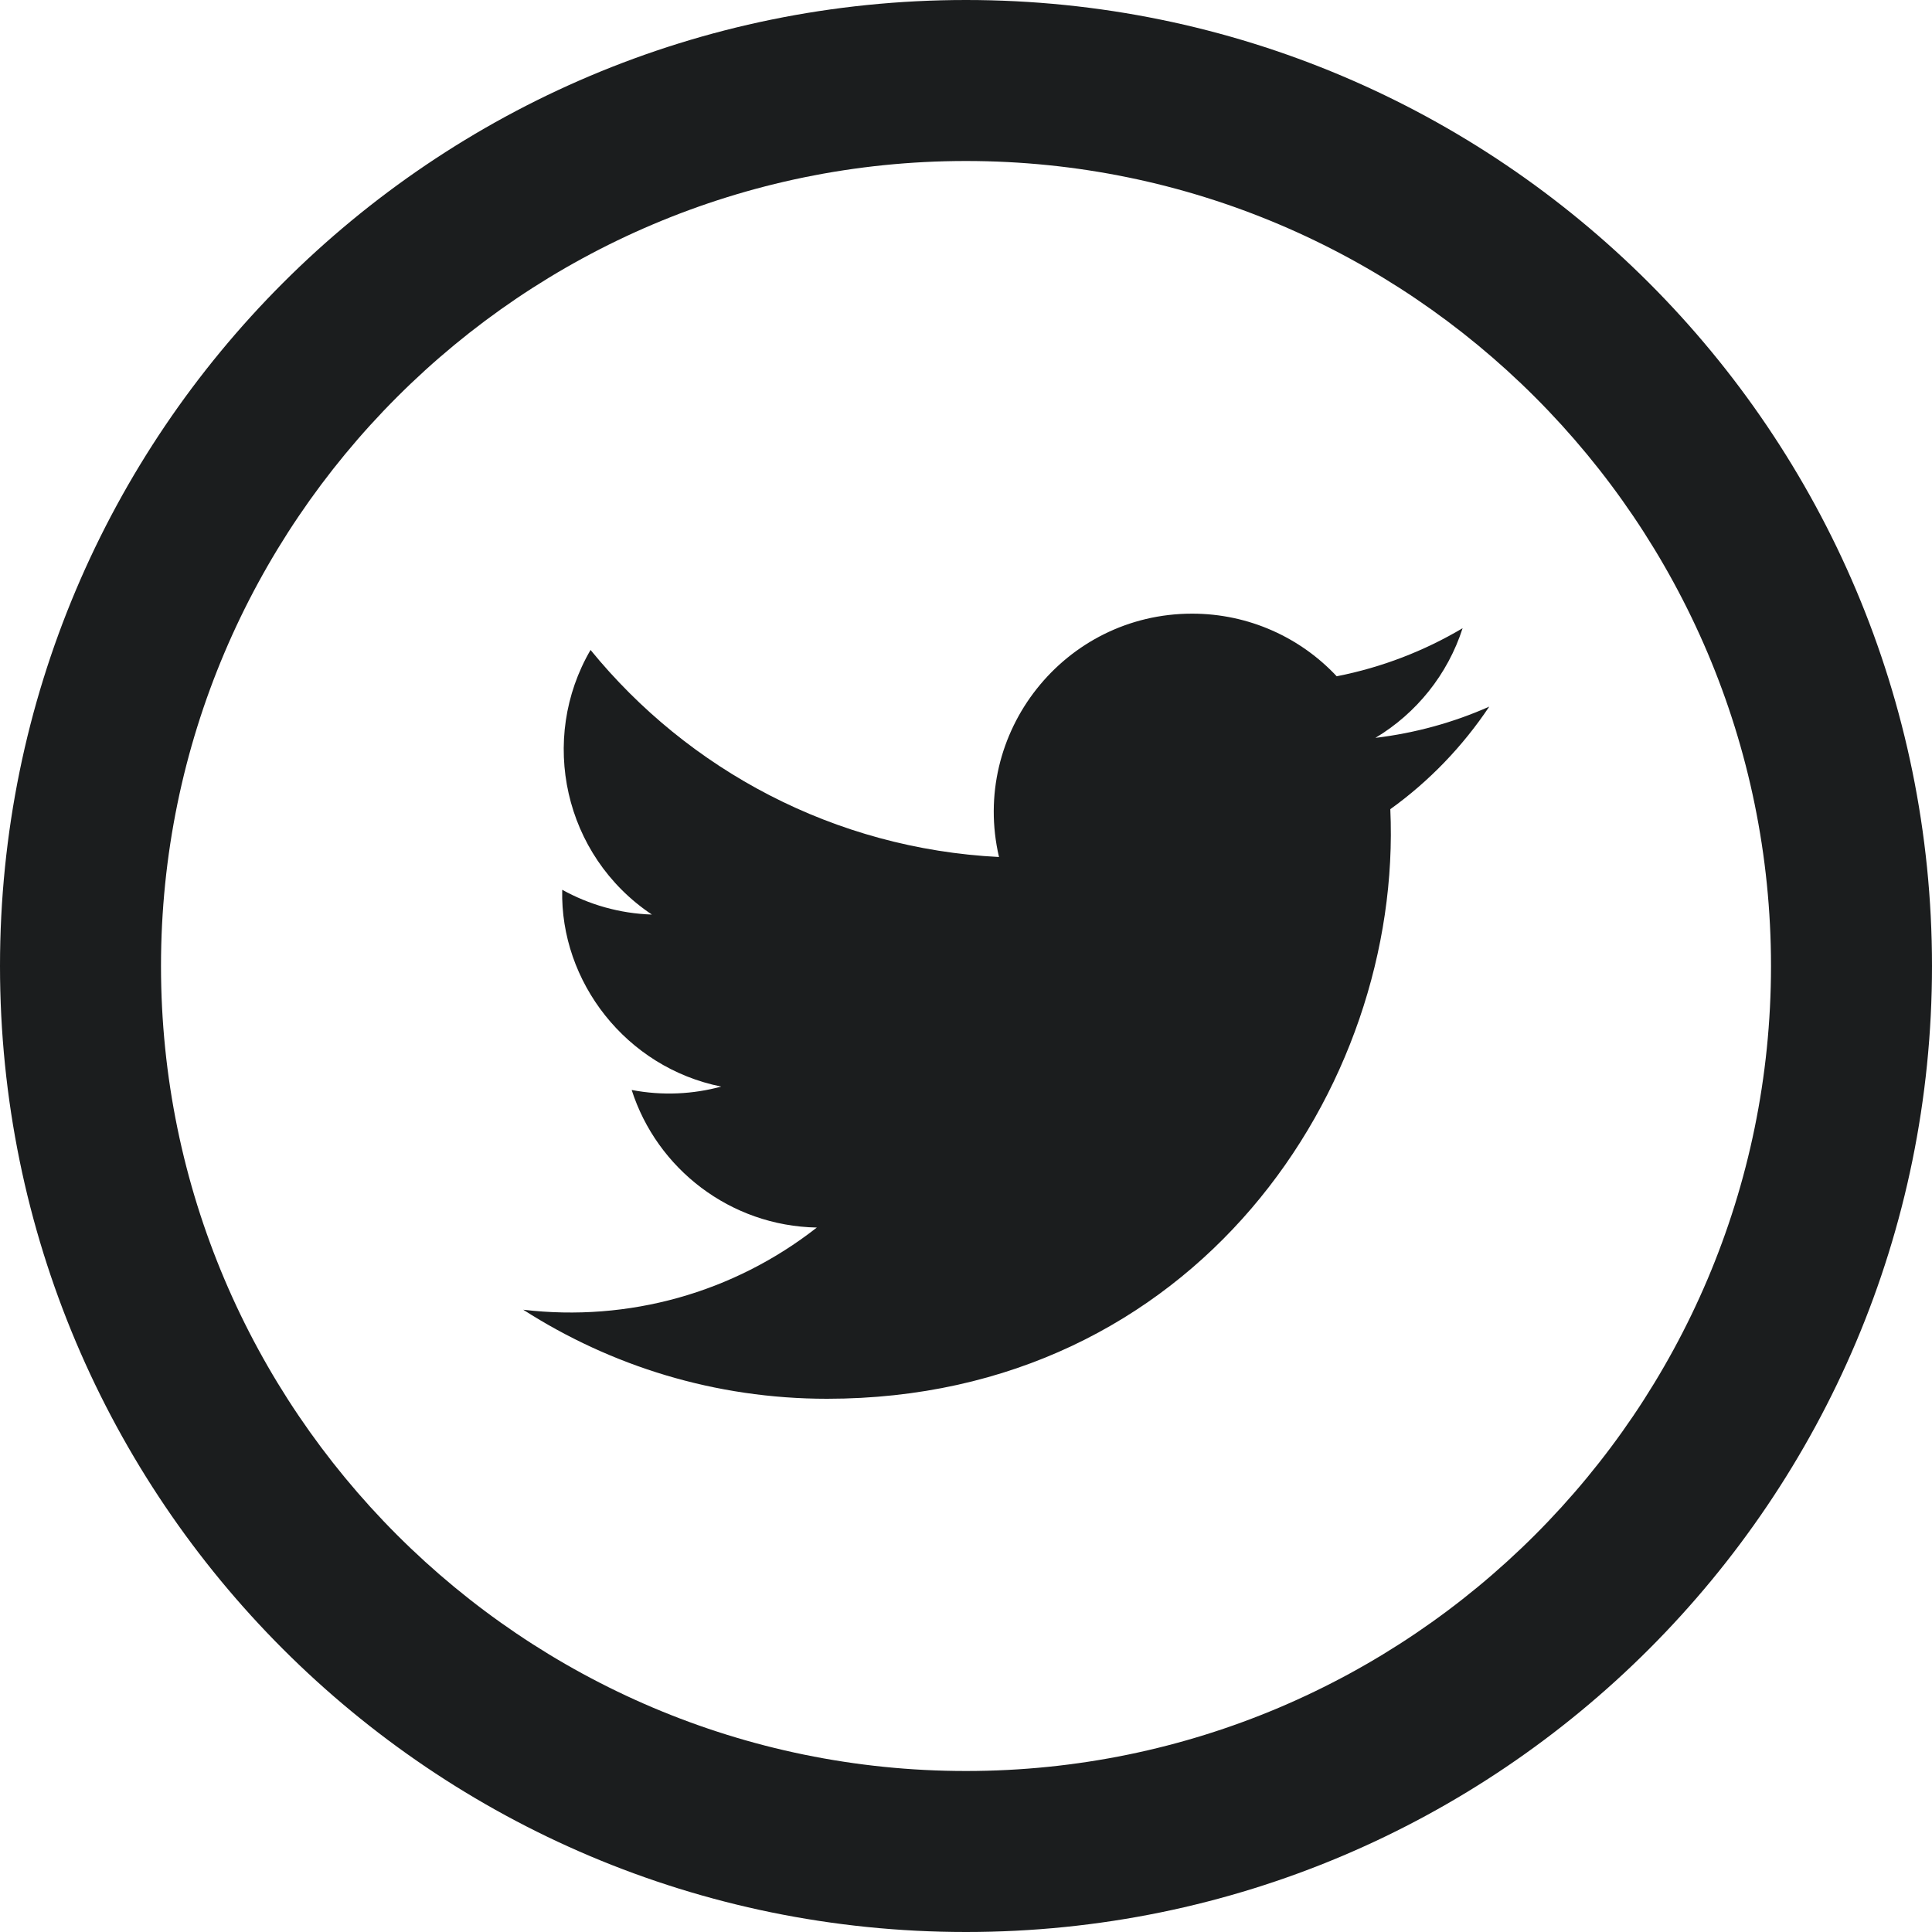
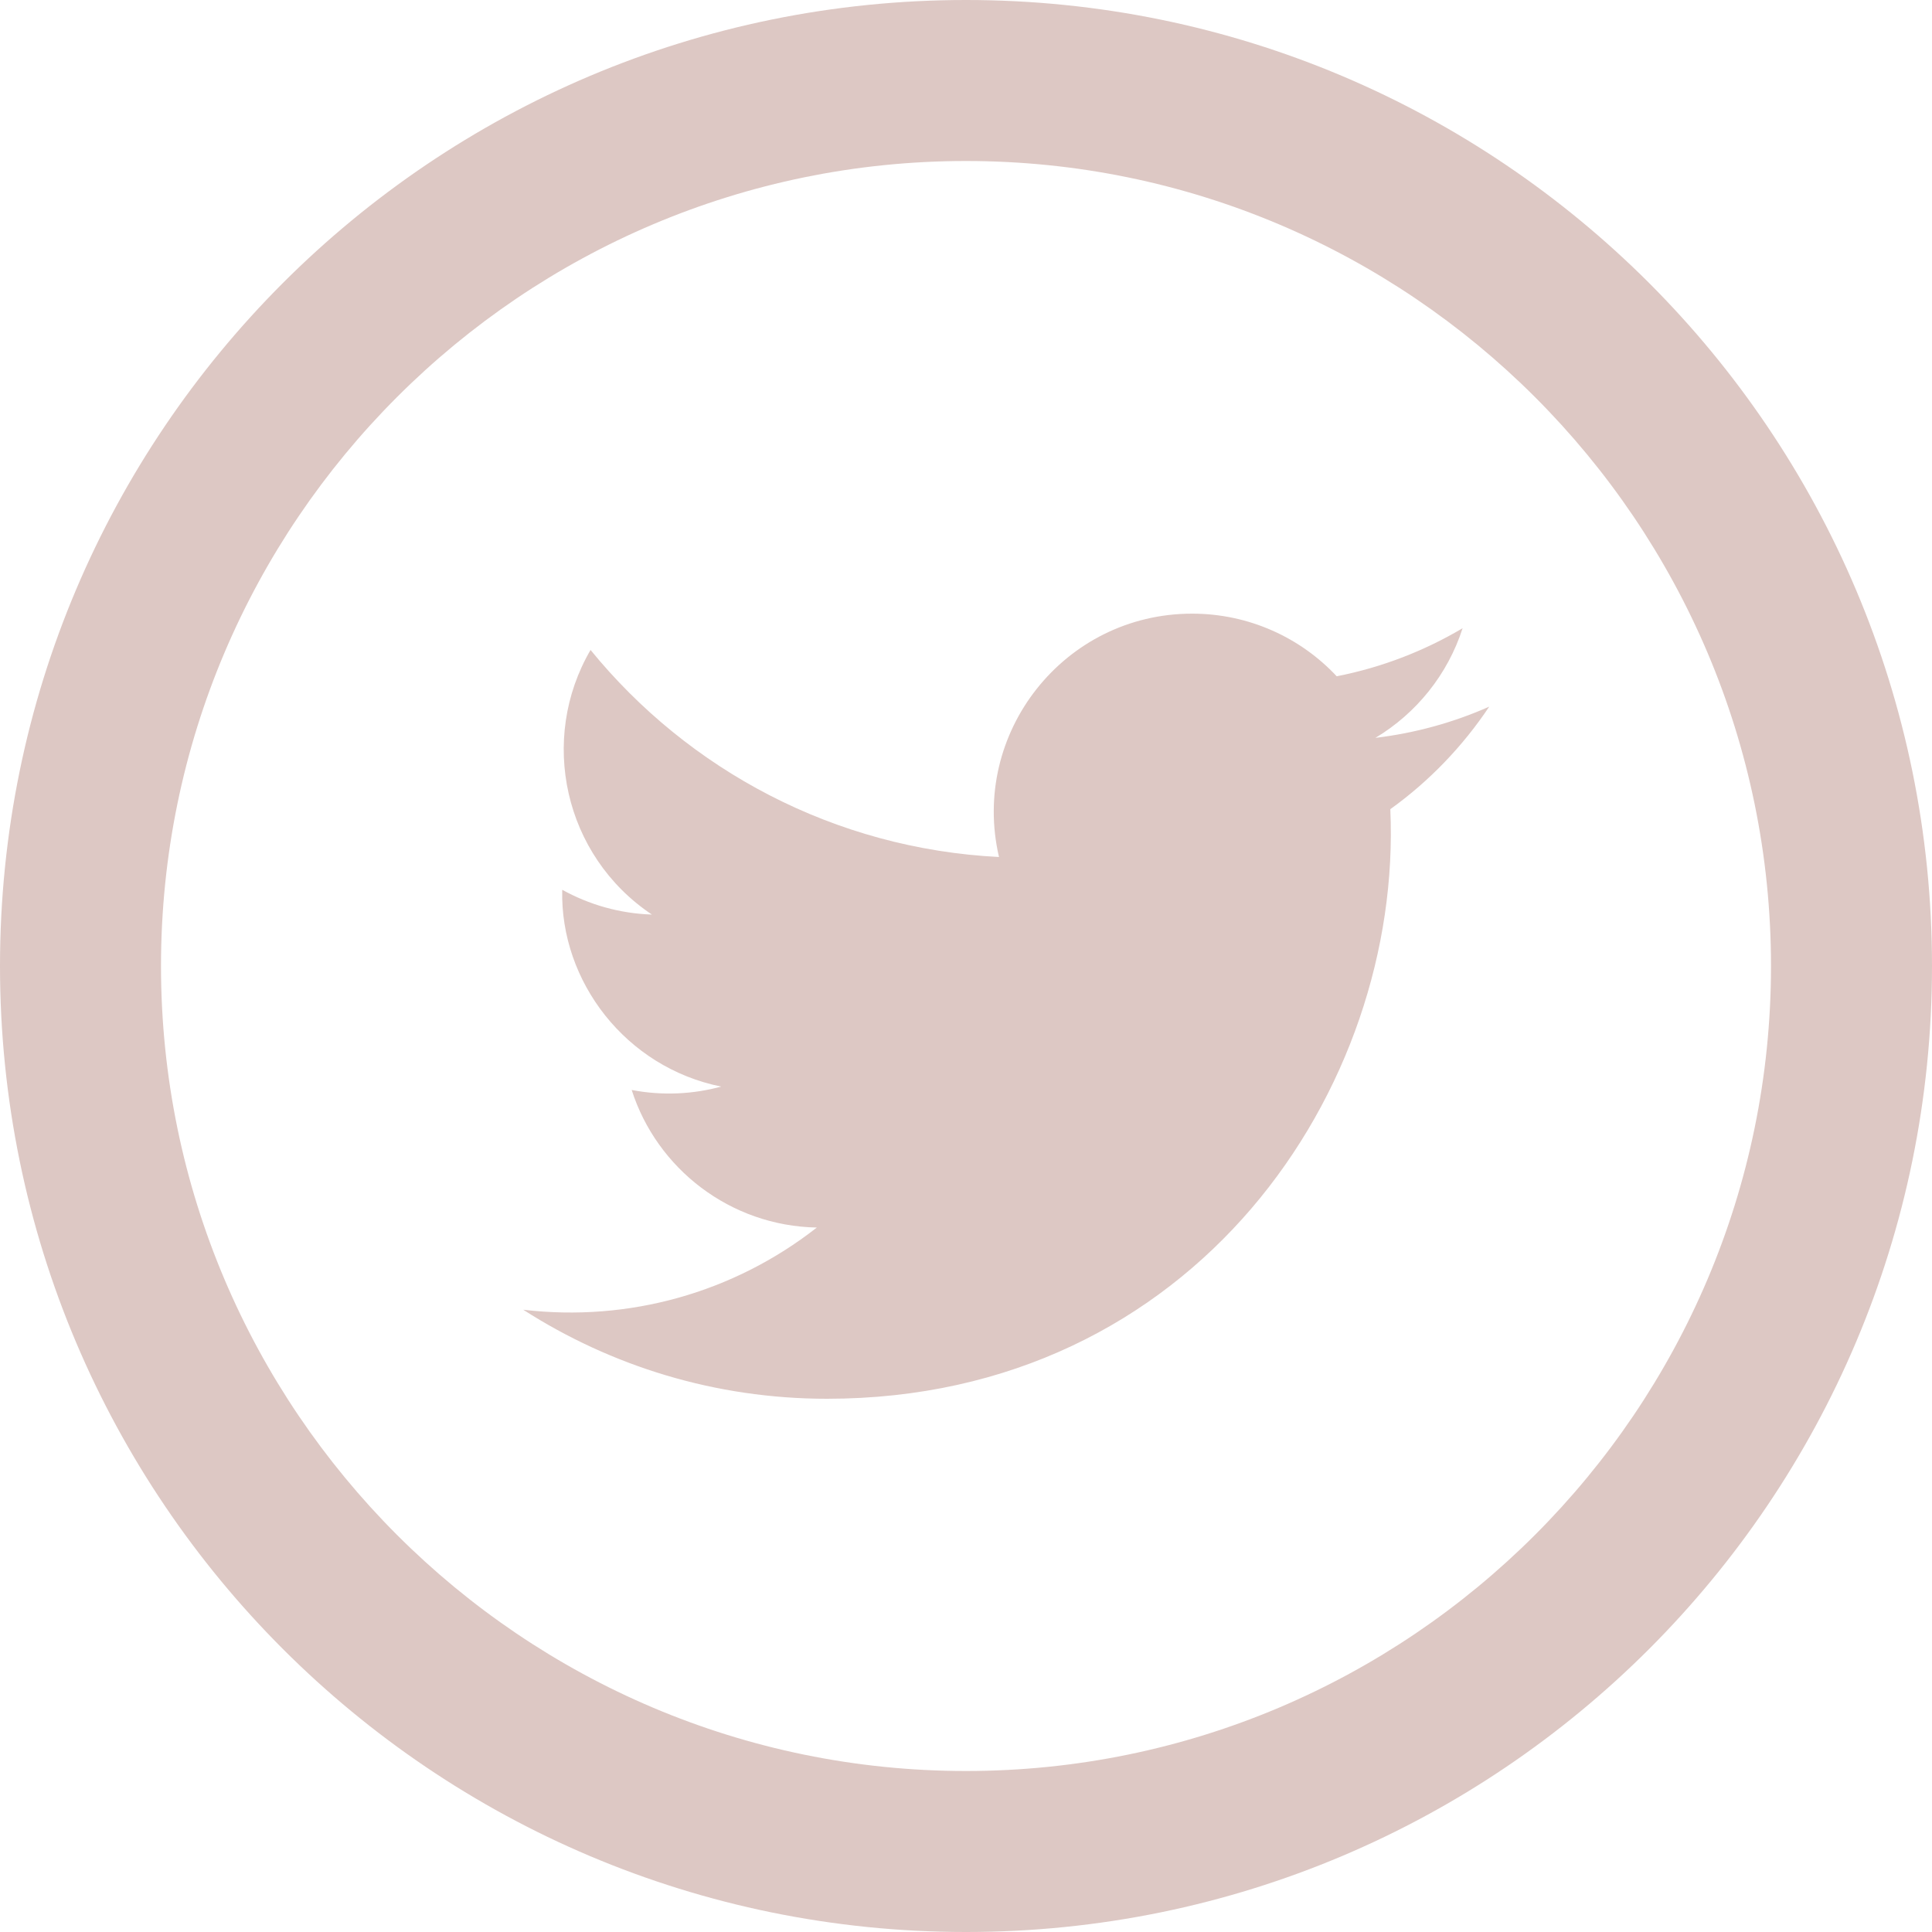
- <svg xmlns="http://www.w3.org/2000/svg" width="24" height="24" fill="#1B1D1E" viewBox="0 0 24 24">
+ <svg xmlns="http://www.w3.org/2000/svg" width="24" height="24" fill="#DDC8C4" viewBox="0 0 24 24">
  <path d="M12 2c5.514 0 10 4.486 10 10s-4.486 10-10 10-10-4.486-10-10 4.486-10 10-10zm0-2c-6.627 0-12 5.373-12 12s5.373 12 12 12 12-5.373 12-12-5.373-12-12-12zm6.5 8.778c-.441.196-.916.328-1.414.388.509-.305.898-.787 1.083-1.362-.476.282-1.003.487-1.564.597-.448-.479-1.089-.778-1.796-.778-1.59 0-2.758 1.483-2.399 3.023-2.045-.103-3.86-1.083-5.074-2.572-.645 1.106-.334 2.554.762 3.287-.403-.013-.782-.124-1.114-.308-.027 1.14.791 2.207 1.975 2.445-.346.094-.726.116-1.112.042.313.978 1.224 1.689 2.3 1.709-1.037.812-2.34 1.175-3.647 1.021 1.09.699 2.383 1.106 3.773 1.106 4.572 0 7.154-3.861 6.998-7.324.482-.346.899-.78 1.229-1.274z" />
</svg>
